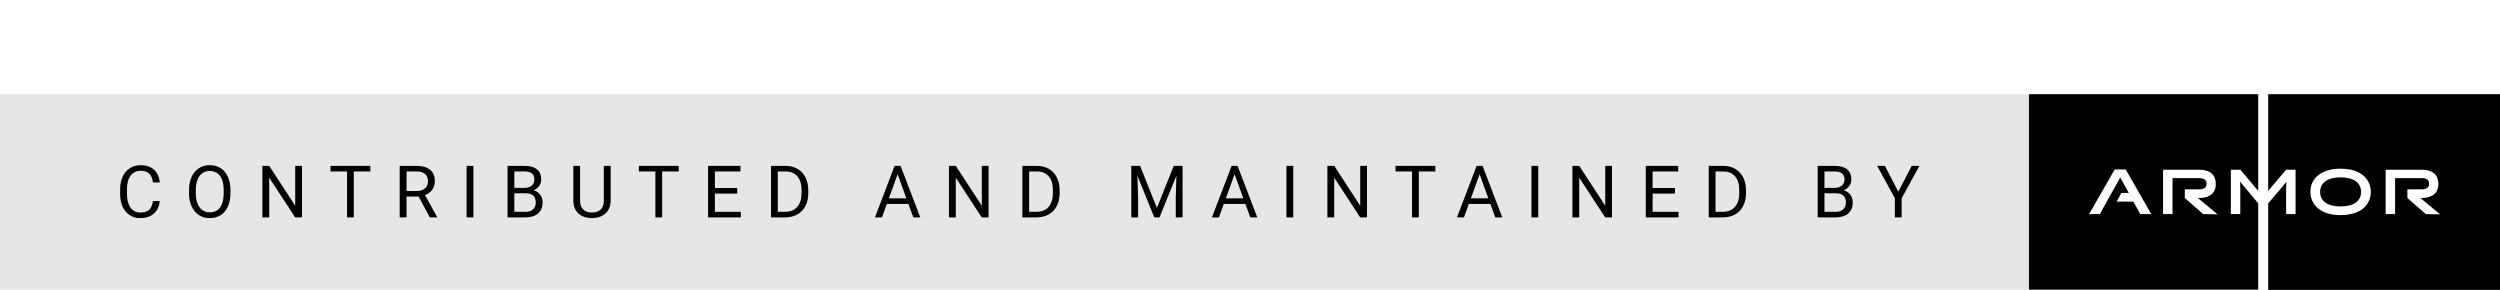
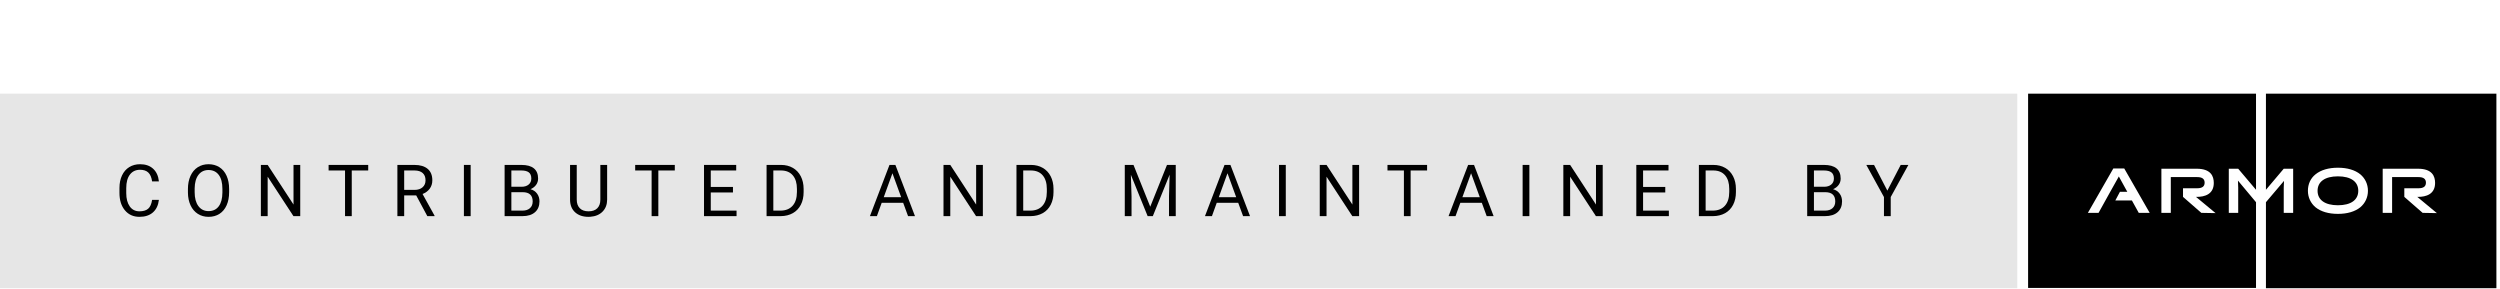
- <svg xmlns="http://www.w3.org/2000/svg" width="345px" height="40px" viewBox="0 0 345 40" version="1.1">
+ <svg xmlns="http://www.w3.org/2000/svg" width="347px" height="40px" viewBox="0 0 347 40" version="1.1">
  <g id="contributor-armor-light" stroke="none" stroke-width="1" fill="none" fill-rule="evenodd">
-     <g id="Group-2" transform="translate(0, 13)" fill="#000000">
-       <rect id="Rectangle" fill-opacity="0.1" x="0" y="0" width="280" height="27" />
-       <path d="M313.012,0 L313.012,13.271 L313.012,13.306 L313.012,13.342 L315.483,10.42 L316.79,10.42 L316.79,16.545 L315.483,16.545 L315.483,13.025 L315.519,12.145 L315.519,12.11 L313.012,15.066 L313.012,15.102 L313.012,15.137 L313.012,27 L345,27 L345,0 L313.012,0 Z M311.635,15.137 L311.635,15.066 L309.163,12.11 L309.128,12.074 L309.163,13.025 L309.163,16.545 L307.857,16.545 L307.857,10.42 L309.163,10.42 L311.635,13.342 L311.635,13.306 L311.635,13.271 L311.635,0 L280,0 L280,26.965 L311.635,26.965 L311.635,15.137 Z M295.359,16.545 L294.405,14.82 L294.335,14.82 L294.299,14.82 L293.982,14.82 L292.11,14.82 L292.746,13.623 L293.593,13.623 L293.77,13.623 L292.605,11.511 L292.605,11.476 L291.263,13.87 L289.78,16.545 L288.297,16.545 L291.828,10.385 L293.346,10.385 L296.877,16.545 L295.359,16.545 Z M304.044,16.545 L301.502,14.327 L301.502,13.13 L303.479,13.13 C304.15,13.13 304.503,12.884 304.503,12.356 C304.503,11.828 304.15,11.581 303.479,11.581 L299.807,11.581 L299.807,16.545 L298.501,16.545 L298.501,10.42 L303.408,10.42 C305.386,10.42 305.774,11.476 305.774,12.391 C305.774,13.975 304.503,14.327 303.408,14.327 L303.303,14.327 L306.021,16.58 L304.044,16.545 Z M334.761,16.545 L332.219,14.327 L332.219,13.13 L334.196,13.13 C334.867,13.13 335.22,12.884 335.22,12.356 C335.22,11.828 334.867,11.581 334.196,11.581 L330.524,11.581 L330.524,16.545 L329.218,16.545 L329.218,10.42 L334.125,10.42 C336.103,10.42 336.491,11.476 336.491,12.391 C336.491,13.975 335.22,14.327 334.125,14.327 L334.02,14.327 L336.738,16.58 L334.761,16.545 Z M326.111,15.771 C325.369,16.369 324.31,16.686 323.004,16.686 C321.697,16.686 320.638,16.369 319.897,15.771 C319.226,15.207 318.838,14.398 318.838,13.482 C318.838,12.567 319.191,11.757 319.897,11.194 C320.638,10.596 321.697,10.279 323.004,10.279 C324.31,10.279 325.369,10.596 326.111,11.194 C326.782,11.757 327.17,12.567 327.17,13.482 C327.17,14.398 326.782,15.207 326.111,15.771 Z M323.004,11.476 C321.203,11.476 320.179,12.215 320.179,13.482 C320.179,14.75 321.203,15.489 323.004,15.489 C324.804,15.489 325.828,14.75 325.828,13.482 C325.828,12.215 324.804,11.476 323.004,11.476 L323.004,11.476 Z" id="Shape" fill-rule="nonzero" />
-       <g id="CONTRIBUTED-AND-MAIN" transform="translate(16.58105, 9.792969)" fill-rule="nonzero">
-         <path d="M5.474,4.951 C5.386,5.703 5.108,6.283 4.641,6.692 C4.174,7.1 3.553,7.305 2.778,7.305 C1.938,7.305 1.265,7.004 0.759,6.401 C0.253,5.799 0,4.993 0,3.984 L0,3.301 C0,2.64 0.118,2.059 0.354,1.558 C0.59,1.056 0.924,0.671 1.357,0.403 C1.79,0.134 2.292,0 2.861,0 C3.617,0 4.222,0.211 4.678,0.632 C5.133,1.054 5.399,1.637 5.474,2.383 L4.531,2.383 C4.45,1.816 4.273,1.406 4.001,1.152 C3.73,0.898 3.35,0.771 2.861,0.771 C2.262,0.771 1.793,0.993 1.453,1.436 C1.112,1.878 0.942,2.508 0.942,3.325 L0.942,4.014 C0.942,4.785 1.104,5.399 1.426,5.854 C1.748,6.31 2.199,6.538 2.778,6.538 C3.299,6.538 3.699,6.42 3.977,6.184 C4.255,5.948 4.44,5.537 4.531,4.951 L5.474,4.951 Z" id="Path" />
-         <path d="M15.222,3.882 C15.222,4.578 15.104,5.186 14.87,5.706 C14.636,6.225 14.304,6.621 13.874,6.895 C13.444,7.168 12.943,7.305 12.37,7.305 C11.81,7.305 11.314,7.167 10.881,6.892 C10.448,6.617 10.112,6.225 9.873,5.715 C9.633,5.206 9.51,4.616 9.504,3.945 L9.504,3.433 C9.504,2.749 9.623,2.145 9.86,1.621 C10.098,1.097 10.434,0.696 10.869,0.417 C11.303,0.139 11.8,0 12.36,0 C12.93,0 13.432,0.138 13.867,0.413 C14.301,0.688 14.636,1.086 14.87,1.609 C15.104,2.131 15.222,2.739 15.222,3.433 L15.222,3.882 Z M14.289,3.423 C14.289,2.58 14.12,1.933 13.781,1.482 C13.443,1.031 12.969,0.806 12.36,0.806 C11.768,0.806 11.302,1.031 10.961,1.482 C10.621,1.933 10.446,2.559 10.437,3.359 L10.437,3.882 C10.437,4.699 10.608,5.341 10.952,5.808 C11.295,6.275 11.768,6.509 12.37,6.509 C12.976,6.509 13.444,6.288 13.776,5.847 C14.108,5.406 14.279,4.774 14.289,3.95 L14.289,3.423 Z" id="Shape" />
-         <polygon id="Path" points="25.092 7.207 24.149 7.207 20.57 1.729 20.57 7.207 19.628 7.207 19.628 0.098 20.57 0.098 24.159 5.601 24.159 0.098 25.092 0.098" />
-         <polygon id="Path" points="34.527 0.869 32.242 0.869 32.242 7.207 31.31 7.207 31.31 0.869 29.029 0.869 29.029 0.098 34.527 0.098" />
-         <path d="M41.189,4.331 L39.52,4.331 L39.52,7.207 L38.577,7.207 L38.577,0.098 L40.931,0.098 C41.731,0.098 42.347,0.28 42.779,0.645 C43.21,1.009 43.426,1.54 43.426,2.236 C43.426,2.679 43.306,3.065 43.067,3.394 C42.828,3.722 42.495,3.968 42.068,4.131 L43.738,7.148 L43.738,7.207 L42.732,7.207 L41.189,4.331 Z M39.52,3.564 L40.96,3.564 C41.425,3.564 41.796,3.444 42.071,3.203 C42.346,2.962 42.483,2.64 42.483,2.236 C42.483,1.797 42.352,1.46 42.09,1.226 C41.828,0.991 41.45,0.872 40.955,0.869 L39.52,0.869 L39.52,3.564 Z" id="Shape" />
-         <polygon id="Path" points="48.745 7.207 47.808 7.207 47.808 0.098 48.745 0.098" />
-         <path d="M53.459,7.207 L53.459,0.098 L55.783,0.098 C56.555,0.098 57.135,0.257 57.524,0.576 C57.913,0.895 58.107,1.367 58.107,1.992 C58.107,2.324 58.013,2.618 57.824,2.874 C57.635,3.129 57.378,3.327 57.053,3.467 C57.437,3.574 57.74,3.778 57.963,4.08 C58.186,4.381 58.298,4.74 58.298,5.156 C58.298,5.794 58.091,6.296 57.678,6.66 C57.264,7.025 56.68,7.207 55.925,7.207 L53.459,7.207 Z M54.396,3.882 L54.396,6.44 L55.944,6.44 C56.381,6.44 56.725,6.327 56.977,6.101 C57.229,5.875 57.355,5.563 57.355,5.166 C57.355,4.31 56.89,3.882 55.959,3.882 L54.396,3.882 Z M54.396,3.13 L55.812,3.13 C56.223,3.13 56.551,3.027 56.796,2.822 C57.042,2.617 57.165,2.339 57.165,1.987 C57.165,1.597 57.051,1.313 56.823,1.135 C56.595,0.958 56.249,0.869 55.783,0.869 L54.396,0.869 L54.396,3.13 Z" id="Shape" />
-         <path d="M67.689,0.098 L67.689,4.932 C67.686,5.602 67.475,6.151 67.057,6.577 C66.639,7.004 66.072,7.243 65.355,7.295 L65.106,7.305 C64.328,7.305 63.708,7.095 63.246,6.675 C62.784,6.255 62.549,5.677 62.543,4.941 L62.543,0.098 L63.471,0.098 L63.471,4.912 C63.471,5.426 63.612,5.826 63.896,6.111 C64.179,6.396 64.582,6.538 65.106,6.538 C65.637,6.538 66.043,6.396 66.325,6.113 C66.606,5.83 66.747,5.431 66.747,4.917 L66.747,0.098 L67.689,0.098 Z" id="Path" />
-         <polygon id="Path" points="77.081 0.869 74.796 0.869 74.796 7.207 73.863 7.207 73.863 0.869 71.583 0.869 71.583 0.098 77.081 0.098" />
-         <polygon id="Path" points="85.154 3.921 82.073 3.921 82.073 6.44 85.652 6.44 85.652 7.207 81.136 7.207 81.136 0.098 85.604 0.098 85.604 0.869 82.073 0.869 82.073 3.154 85.154 3.154" />
-         <path d="M89.819,7.207 L89.819,0.098 L91.826,0.098 C92.445,0.098 92.992,0.234 93.467,0.508 C93.942,0.781 94.309,1.17 94.568,1.675 C94.827,2.179 94.958,2.759 94.961,3.413 L94.961,3.867 C94.961,4.538 94.832,5.125 94.573,5.63 C94.314,6.134 93.944,6.522 93.464,6.792 C92.984,7.062 92.425,7.201 91.787,7.207 L89.819,7.207 Z M90.757,0.869 L90.757,6.44 L91.743,6.44 C92.466,6.44 93.028,6.216 93.43,5.767 C93.832,5.317 94.033,4.678 94.033,3.848 L94.033,3.433 C94.033,2.625 93.844,1.998 93.464,1.55 C93.085,1.103 92.547,0.876 91.851,0.869 L90.757,0.869 Z" id="Shape" />
-         <path d="M108.778,5.352 L105.8,5.352 L105.131,7.207 L104.164,7.207 L106.879,0.098 L107.699,0.098 L110.419,7.207 L109.457,7.207 L108.778,5.352 Z M106.083,4.58 L108.5,4.58 L107.289,1.255 L106.083,4.58 Z" id="Shape" />
-         <polygon id="Path" points="119.84 7.207 118.897 7.207 115.318 1.729 115.318 7.207 114.376 7.207 114.376 0.098 115.318 0.098 118.907 5.601 118.907 0.098 119.84 0.098" />
-         <path d="M124.505,7.207 L124.505,0.098 L126.512,0.098 C127.13,0.098 127.677,0.234 128.152,0.508 C128.628,0.781 128.995,1.17 129.253,1.675 C129.512,2.179 129.643,2.759 129.646,3.413 L129.646,3.867 C129.646,4.538 129.517,5.125 129.258,5.63 C129,6.134 128.63,6.522 128.15,6.792 C127.67,7.062 127.111,7.201 126.473,7.207 L124.505,7.207 Z M125.442,0.869 L125.442,6.44 L126.429,6.44 C127.151,6.44 127.714,6.216 128.116,5.767 C128.518,5.317 128.719,4.678 128.719,3.848 L128.719,3.433 C128.719,2.625 128.529,1.998 128.15,1.55 C127.771,1.103 127.233,0.876 126.536,0.869 L125.442,0.869 Z" id="Shape" />
-         <polygon id="Path" points="140.749 0.098 143.073 5.898 145.397 0.098 146.613 0.098 146.613 7.207 145.676 7.207 145.676 4.438 145.764 1.45 143.43 7.207 142.712 7.207 140.383 1.465 140.476 4.438 140.476 7.207 139.538 7.207 139.538 0.098" />
-         <path d="M155.282,5.352 L152.304,5.352 L151.635,7.207 L150.668,7.207 L153.383,0.098 L154.203,0.098 L156.923,7.207 L155.961,7.207 L155.282,5.352 Z M152.587,4.58 L155.004,4.58 L153.793,1.255 L152.587,4.58 Z" id="Shape" />
-         <polygon id="Path" points="161.886 7.207 160.948 7.207 160.948 0.098 161.886 0.098" />
-         <polygon id="Path" points="172.063 7.207 171.121 7.207 167.542 1.729 167.542 7.207 166.6 7.207 166.6 0.098 167.542 0.098 171.131 5.601 171.131 0.098 172.063 0.098" />
-         <polygon id="Path" points="181.499 0.869 179.214 0.869 179.214 7.207 178.281 7.207 178.281 0.869 176.001 0.869 176.001 0.098 181.499 0.098" />
-         <path d="M189.094,5.352 L186.115,5.352 L185.446,7.207 L184.479,7.207 L187.194,0.098 L188.015,0.098 L190.734,7.207 L189.772,7.207 L189.094,5.352 Z M186.398,4.58 L188.815,4.58 L187.604,1.255 L186.398,4.58 Z" id="Shape" />
-         <polygon id="Path" points="195.697 7.207 194.76 7.207 194.76 0.098 195.697 0.098" />
-         <polygon id="Path" points="205.875 7.207 204.933 7.207 201.354 1.729 201.354 7.207 200.411 7.207 200.411 0.098 201.354 0.098 204.942 5.601 204.942 0.098 205.875 0.098" />
-         <polygon id="Path" points="214.559 3.921 211.478 3.921 211.478 6.44 215.057 6.44 215.057 7.207 210.54 7.207 210.54 0.098 215.008 0.098 215.008 0.869 211.478 0.869 211.478 3.154 214.559 3.154" />
-         <path d="M219.224,7.207 L219.224,0.098 L221.23,0.098 C221.849,0.098 222.396,0.234 222.871,0.508 C223.346,0.781 223.713,1.17 223.972,1.675 C224.231,2.179 224.362,2.759 224.365,3.413 L224.365,3.867 C224.365,4.538 224.236,5.125 223.977,5.63 C223.718,6.134 223.349,6.522 222.869,6.792 C222.389,7.062 221.829,7.201 221.191,7.207 L219.224,7.207 Z M220.161,0.869 L220.161,6.44 L221.147,6.44 C221.87,6.44 222.432,6.216 222.834,5.767 C223.236,5.317 223.438,4.678 223.438,3.848 L223.438,3.433 C223.438,2.625 223.248,1.998 222.869,1.55 C222.489,1.103 221.951,0.876 221.255,0.869 L220.161,0.869 Z" id="Shape" />
-         <path d="M234.257,7.207 L234.257,0.098 L236.581,0.098 C237.353,0.098 237.933,0.257 238.322,0.576 C238.711,0.895 238.905,1.367 238.905,1.992 C238.905,2.324 238.811,2.618 238.622,2.874 C238.433,3.129 238.176,3.327 237.851,3.467 C238.235,3.574 238.538,3.778 238.761,4.08 C238.984,4.381 239.096,4.74 239.096,5.156 C239.096,5.794 238.889,6.296 238.476,6.66 C238.062,7.025 237.478,7.207 236.723,7.207 L234.257,7.207 Z M235.194,3.882 L235.194,6.44 L236.742,6.44 C237.178,6.44 237.523,6.327 237.775,6.101 C238.027,5.875 238.153,5.563 238.153,5.166 C238.153,4.31 237.688,3.882 236.757,3.882 L235.194,3.882 Z M235.194,3.13 L236.61,3.13 C237.021,3.13 237.348,3.027 237.594,2.822 C237.84,2.617 237.963,2.339 237.963,1.987 C237.963,1.597 237.849,1.313 237.621,1.135 C237.393,0.958 237.047,0.869 236.581,0.869 L235.194,0.869 L235.194,3.13 Z" id="Shape" />
-         <polygon id="Path" points="245.382 3.667 247.237 0.098 248.302 0.098 245.851 4.556 245.851 7.207 244.913 7.207 244.913 4.556 242.462 0.098 243.536 0.098" />
-       </g>
+     <rect id="Rectangle" fill-opacity="0.1" fill="#000000" x="0" y="13" width="280" height="27" />
+     <path d="M314.512,13 L314.512,26.271 L314.512,26.306 L314.512,26.342 L316.983,23.42 L318.29,23.42 L318.29,29.545 L316.983,29.545 L316.983,26.025 L317.019,25.145 L317.019,25.11 L314.512,28.066 L314.512,28.102 L314.512,28.137 L314.512,40 L346.5,40 L346.5,13 L314.512,13 Z M313.135,28.137 L313.135,28.066 L310.663,25.11 L310.628,25.074 L310.663,26.025 L310.663,29.545 L309.357,29.545 L309.357,23.42 L310.663,23.42 L313.135,26.342 L313.135,26.306 L313.135,26.271 L313.135,13 L281.5,13 L281.5,39.965 L313.135,39.965 L313.135,28.137 Z M296.859,29.545 L295.905,27.82 L295.835,27.82 L295.799,27.82 L295.482,27.82 L293.61,27.82 L294.246,26.623 L295.093,26.623 L295.27,26.623 L294.105,24.511 L294.105,24.476 L292.763,26.87 L291.28,29.545 L289.797,29.545 L293.328,23.385 L294.846,23.385 L298.377,29.545 L296.859,29.545 Z M305.544,29.545 L303.002,27.327 L303.002,26.13 L304.979,26.13 C305.65,26.13 306.003,25.884 306.003,25.356 C306.003,24.828 305.65,24.581 304.979,24.581 L301.307,24.581 L301.307,29.545 L300.001,29.545 L300.001,23.42 L304.908,23.42 C306.886,23.42 307.274,24.476 307.274,25.391 C307.274,26.975 306.003,27.327 304.908,27.327 L304.803,27.327 L307.521,29.58 L305.544,29.545 Z M336.261,29.545 L333.719,27.327 L333.719,26.13 L335.696,26.13 C336.367,26.13 336.72,25.884 336.72,25.356 C336.72,24.828 336.367,24.581 335.696,24.581 L332.024,24.581 L332.024,29.545 L330.718,29.545 L330.718,23.42 L335.625,23.42 C337.603,23.42 337.991,24.476 337.991,25.391 C337.991,26.975 336.72,27.327 335.625,27.327 L335.52,27.327 L338.238,29.58 L336.261,29.545 Z M327.611,28.771 C326.869,29.369 325.81,29.686 324.504,29.686 C323.197,29.686 322.138,29.369 321.397,28.771 C320.726,28.207 320.338,27.398 320.338,26.482 C320.338,25.567 320.691,24.757 321.397,24.194 C322.138,23.596 323.197,23.279 324.504,23.279 C325.81,23.279 326.869,23.596 327.611,24.194 C328.282,24.757 328.67,25.567 328.67,26.482 C328.67,27.398 328.282,28.207 327.611,28.771 Z M324.504,24.476 C322.703,24.476 321.679,25.215 321.679,26.482 C321.679,27.75 322.703,28.489 324.504,28.489 C326.304,28.489 327.328,27.75 327.328,26.482 C327.328,25.215 326.304,24.476 324.504,24.476 L324.504,24.476 Z" id="Shape" fill="#000000" fill-rule="nonzero" />
+     <g id="CONTRIBUTED-AND-MAIN" transform="translate(16.58105, 22.79297)" fill="#000000" fill-rule="nonzero">
+       <path d="M5.474,4.951 C5.386,5.703 5.108,6.283 4.641,6.692 C4.174,7.1 3.553,7.305 2.778,7.305 C1.938,7.305 1.265,7.004 0.759,6.401 C0.253,5.799 0,4.993 0,3.984 L0,3.301 C0,2.64 0.118,2.059 0.354,1.558 C0.59,1.056 0.924,0.671 1.357,0.403 C1.79,0.134 2.292,0 2.861,0 C3.617,0 4.222,0.211 4.678,0.632 C5.133,1.054 5.399,1.637 5.474,2.383 L4.531,2.383 C4.45,1.816 4.273,1.406 4.001,1.152 C3.73,0.898 3.35,0.771 2.861,0.771 C2.262,0.771 1.793,0.993 1.453,1.436 C1.112,1.878 0.942,2.508 0.942,3.325 L0.942,4.014 C0.942,4.785 1.104,5.399 1.426,5.854 C1.748,6.31 2.199,6.538 2.778,6.538 C3.299,6.538 3.699,6.42 3.977,6.184 C4.255,5.948 4.44,5.537 4.531,4.951 L5.474,4.951 Z" id="Path" />
+       <path d="M15.222,3.882 C15.222,4.578 15.104,5.186 14.87,5.706 C14.636,6.225 14.304,6.621 13.874,6.895 C13.444,7.168 12.943,7.305 12.37,7.305 C11.81,7.305 11.314,7.167 10.881,6.892 C10.448,6.617 10.112,6.225 9.873,5.715 C9.633,5.206 9.51,4.616 9.504,3.945 L9.504,3.433 C9.504,2.749 9.623,2.145 9.86,1.621 C10.098,1.097 10.434,0.696 10.869,0.417 C11.303,0.139 11.8,0 12.36,0 C12.93,0 13.432,0.138 13.867,0.413 C14.301,0.688 14.636,1.086 14.87,1.609 C15.104,2.131 15.222,2.739 15.222,3.433 L15.222,3.882 Z M14.289,3.423 C14.289,2.58 14.12,1.933 13.781,1.482 C13.443,1.031 12.969,0.806 12.36,0.806 C11.768,0.806 11.302,1.031 10.961,1.482 C10.621,1.933 10.446,2.559 10.437,3.359 L10.437,3.882 C10.437,4.699 10.608,5.341 10.952,5.808 C11.295,6.275 11.768,6.509 12.37,6.509 C12.976,6.509 13.444,6.288 13.776,5.847 C14.108,5.406 14.279,4.774 14.289,3.95 L14.289,3.423 Z" id="Shape" />
+       <polygon id="Path" points="25.092 7.207 24.149 7.207 20.57 1.729 20.57 7.207 19.628 7.207 19.628 0.098 20.57 0.098 24.159 5.601 24.159 0.098 25.092 0.098" />
+       <polygon id="Path" points="34.527 0.869 32.242 0.869 32.242 7.207 31.31 7.207 31.31 0.869 29.029 0.869 29.029 0.098 34.527 0.098" />
+       <path d="M41.189,4.331 L39.52,4.331 L39.52,7.207 L38.577,7.207 L38.577,0.098 L40.931,0.098 C41.731,0.098 42.347,0.28 42.779,0.645 C43.21,1.009 43.426,1.54 43.426,2.236 C43.426,2.679 43.306,3.065 43.067,3.394 C42.828,3.722 42.495,3.968 42.068,4.131 L43.738,7.148 L43.738,7.207 L42.732,7.207 L41.189,4.331 Z M39.52,3.564 L40.96,3.564 C41.425,3.564 41.796,3.444 42.071,3.203 C42.346,2.962 42.483,2.64 42.483,2.236 C42.483,1.797 42.352,1.46 42.09,1.226 C41.828,0.991 41.45,0.872 40.955,0.869 L39.52,0.869 L39.52,3.564 Z" id="Shape" />
+       <polygon id="Path" points="48.745 7.207 47.808 7.207 47.808 0.098 48.745 0.098" />
+       <path d="M53.459,7.207 L53.459,0.098 L55.783,0.098 C56.555,0.098 57.135,0.257 57.524,0.576 C57.913,0.895 58.107,1.367 58.107,1.992 C58.107,2.324 58.013,2.618 57.824,2.874 C57.635,3.129 57.378,3.327 57.053,3.467 C57.437,3.574 57.74,3.778 57.963,4.08 C58.186,4.381 58.298,4.74 58.298,5.156 C58.298,5.794 58.091,6.296 57.678,6.66 C57.264,7.025 56.68,7.207 55.925,7.207 L53.459,7.207 Z M54.396,3.882 L54.396,6.44 L55.944,6.44 C56.381,6.44 56.725,6.327 56.977,6.101 C57.229,5.875 57.355,5.563 57.355,5.166 C57.355,4.31 56.89,3.882 55.959,3.882 L54.396,3.882 Z M54.396,3.13 L55.812,3.13 C56.223,3.13 56.551,3.027 56.796,2.822 C57.042,2.617 57.165,2.339 57.165,1.987 C57.165,1.597 57.051,1.313 56.823,1.135 C56.595,0.958 56.249,0.869 55.783,0.869 L54.396,0.869 L54.396,3.13 Z" id="Shape" />
+       <path d="M67.689,0.098 L67.689,4.932 C67.686,5.602 67.475,6.151 67.057,6.577 C66.639,7.004 66.072,7.243 65.355,7.295 L65.106,7.305 C64.328,7.305 63.708,7.095 63.246,6.675 C62.784,6.255 62.549,5.677 62.543,4.941 L62.543,0.098 L63.471,0.098 L63.471,4.912 C63.471,5.426 63.612,5.826 63.896,6.111 C64.179,6.396 64.582,6.538 65.106,6.538 C65.637,6.538 66.043,6.396 66.325,6.113 C66.606,5.83 66.747,5.431 66.747,4.917 L66.747,0.098 L67.689,0.098 Z" id="Path" />
+       <polygon id="Path" points="77.081 0.869 74.796 0.869 74.796 7.207 73.863 7.207 73.863 0.869 71.583 0.869 71.583 0.098 77.081 0.098" />
+       <polygon id="Path" points="85.154 3.921 82.073 3.921 82.073 6.44 85.652 6.44 85.652 7.207 81.136 7.207 81.136 0.098 85.604 0.098 85.604 0.869 82.073 0.869 82.073 3.154 85.154 3.154" />
+       <path d="M89.819,7.207 L89.819,0.098 L91.826,0.098 C92.445,0.098 92.992,0.234 93.467,0.508 C93.942,0.781 94.309,1.17 94.568,1.675 C94.827,2.179 94.958,2.759 94.961,3.413 L94.961,3.867 C94.961,4.538 94.832,5.125 94.573,5.63 C94.314,6.134 93.944,6.522 93.464,6.792 C92.984,7.062 92.425,7.201 91.787,7.207 L89.819,7.207 Z M90.757,0.869 L90.757,6.44 L91.743,6.44 C92.466,6.44 93.028,6.216 93.43,5.767 C93.832,5.317 94.033,4.678 94.033,3.848 L94.033,3.433 C94.033,2.625 93.844,1.998 93.464,1.55 C93.085,1.103 92.547,0.876 91.851,0.869 L90.757,0.869 Z" id="Shape" />
+       <path d="M108.778,5.352 L105.8,5.352 L105.131,7.207 L104.164,7.207 L106.879,0.098 L107.699,0.098 L110.419,7.207 L109.457,7.207 L108.778,5.352 Z M106.083,4.58 L108.5,4.58 L107.289,1.255 L106.083,4.58 Z" id="Shape" />
+       <polygon id="Path" points="119.84 7.207 118.897 7.207 115.318 1.729 115.318 7.207 114.376 7.207 114.376 0.098 115.318 0.098 118.907 5.601 118.907 0.098 119.84 0.098" />
+       <path d="M124.505,7.207 L124.505,0.098 L126.512,0.098 C127.13,0.098 127.677,0.234 128.152,0.508 C128.628,0.781 128.995,1.17 129.253,1.675 C129.512,2.179 129.643,2.759 129.646,3.413 L129.646,3.867 C129.646,4.538 129.517,5.125 129.258,5.63 C129,6.134 128.63,6.522 128.15,6.792 C127.67,7.062 127.111,7.201 126.473,7.207 L124.505,7.207 Z M125.442,0.869 L125.442,6.44 L126.429,6.44 C127.151,6.44 127.714,6.216 128.116,5.767 C128.518,5.317 128.719,4.678 128.719,3.848 L128.719,3.433 C128.719,2.625 128.529,1.998 128.15,1.55 C127.771,1.103 127.233,0.876 126.536,0.869 L125.442,0.869 Z" id="Shape" />
+       <polygon id="Path" points="140.749 0.098 143.073 5.898 145.397 0.098 146.613 0.098 146.613 7.207 145.676 7.207 145.676 4.438 145.764 1.45 143.43 7.207 142.712 7.207 140.383 1.465 140.476 4.438 140.476 7.207 139.538 7.207 139.538 0.098" />
+       <path d="M155.282,5.352 L152.304,5.352 L151.635,7.207 L150.668,7.207 L153.383,0.098 L154.203,0.098 L156.923,7.207 L155.961,7.207 L155.282,5.352 Z M152.587,4.58 L155.004,4.58 L153.793,1.255 L152.587,4.58 Z" id="Shape" />
+       <polygon id="Path" points="161.886 7.207 160.948 7.207 160.948 0.098 161.886 0.098" />
+       <polygon id="Path" points="172.063 7.207 171.121 7.207 167.542 1.729 167.542 7.207 166.6 7.207 166.6 0.098 167.542 0.098 171.131 5.601 171.131 0.098 172.063 0.098" />
+       <polygon id="Path" points="181.499 0.869 179.214 0.869 179.214 7.207 178.281 7.207 178.281 0.869 176.001 0.869 176.001 0.098 181.499 0.098" />
+       <path d="M189.094,5.352 L186.115,5.352 L185.446,7.207 L184.479,7.207 L187.194,0.098 L188.015,0.098 L190.734,7.207 L189.772,7.207 L189.094,5.352 Z M186.398,4.58 L188.815,4.58 L187.604,1.255 L186.398,4.58 Z" id="Shape" />
+       <polygon id="Path" points="195.697 7.207 194.76 7.207 194.76 0.098 195.697 0.098" />
+       <polygon id="Path" points="205.875 7.207 204.933 7.207 201.354 1.729 201.354 7.207 200.411 7.207 200.411 0.098 201.354 0.098 204.942 5.601 204.942 0.098 205.875 0.098" />
+       <polygon id="Path" points="214.559 3.921 211.478 3.921 211.478 6.44 215.057 6.44 215.057 7.207 210.54 7.207 210.54 0.098 215.008 0.098 215.008 0.869 211.478 0.869 211.478 3.154 214.559 3.154" />
+       <path d="M219.224,7.207 L219.224,0.098 L221.23,0.098 C221.849,0.098 222.396,0.234 222.871,0.508 C223.346,0.781 223.713,1.17 223.972,1.675 C224.231,2.179 224.362,2.759 224.365,3.413 L224.365,3.867 C224.365,4.538 224.236,5.125 223.977,5.63 C223.718,6.134 223.349,6.522 222.869,6.792 C222.389,7.062 221.829,7.201 221.191,7.207 L219.224,7.207 Z M220.161,0.869 L220.161,6.44 L221.147,6.44 C221.87,6.44 222.432,6.216 222.834,5.767 C223.236,5.317 223.438,4.678 223.438,3.848 L223.438,3.433 C223.438,2.625 223.248,1.998 222.869,1.55 C222.489,1.103 221.951,0.876 221.255,0.869 L220.161,0.869 Z" id="Shape" />
+       <path d="M234.257,7.207 L234.257,0.098 L236.581,0.098 C237.353,0.098 237.933,0.257 238.322,0.576 C238.711,0.895 238.905,1.367 238.905,1.992 C238.905,2.324 238.811,2.618 238.622,2.874 C238.433,3.129 238.176,3.327 237.851,3.467 C238.235,3.574 238.538,3.778 238.761,4.08 C238.984,4.381 239.096,4.74 239.096,5.156 C239.096,5.794 238.889,6.296 238.476,6.66 C238.062,7.025 237.478,7.207 236.723,7.207 L234.257,7.207 Z M235.194,3.882 L235.194,6.44 L236.742,6.44 C237.178,6.44 237.523,6.327 237.775,6.101 C238.027,5.875 238.153,5.563 238.153,5.166 C238.153,4.31 237.688,3.882 236.757,3.882 L235.194,3.882 Z M235.194,3.13 L236.61,3.13 C237.021,3.13 237.348,3.027 237.594,2.822 C237.84,2.617 237.963,2.339 237.963,1.987 C237.963,1.597 237.849,1.313 237.621,1.135 C237.393,0.958 237.047,0.869 236.581,0.869 L235.194,0.869 L235.194,3.13 Z" id="Shape" />
+       <polygon id="Path" points="245.382 3.667 247.237 0.098 248.302 0.098 245.851 4.556 245.851 7.207 244.913 7.207 244.913 4.556 242.462 0.098 243.536 0.098" />
    </g>
  </g>
</svg>
